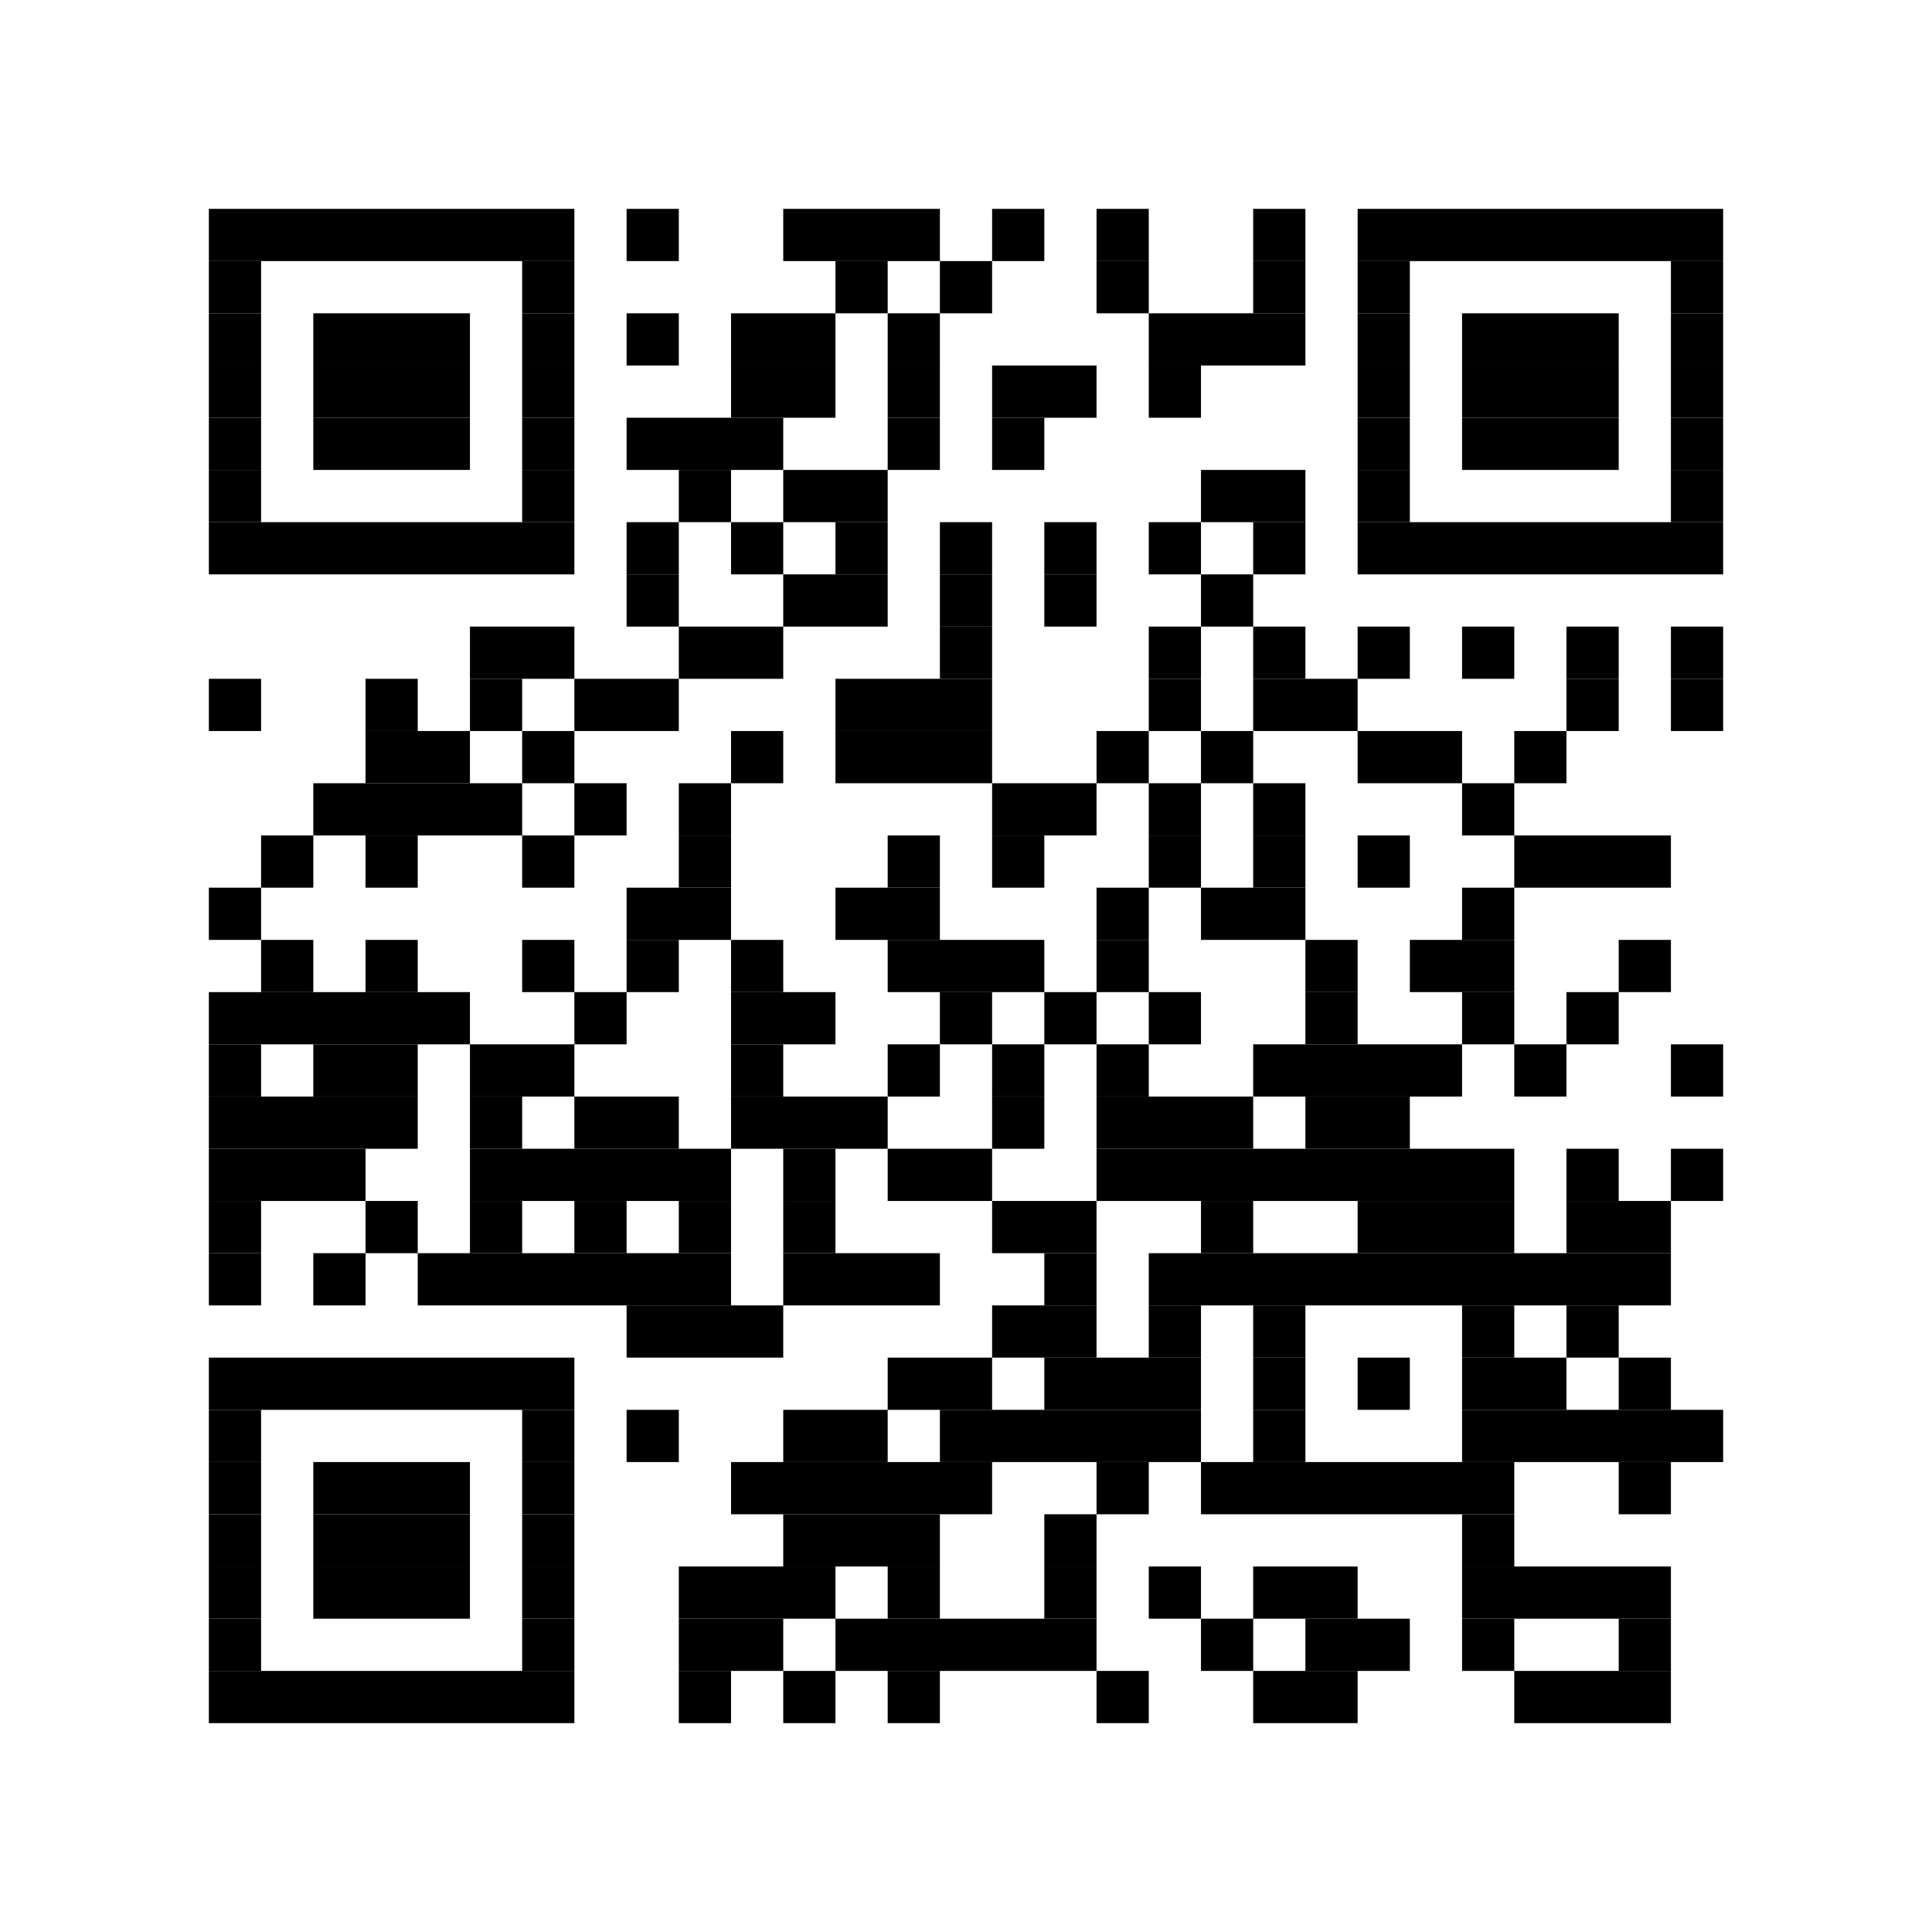
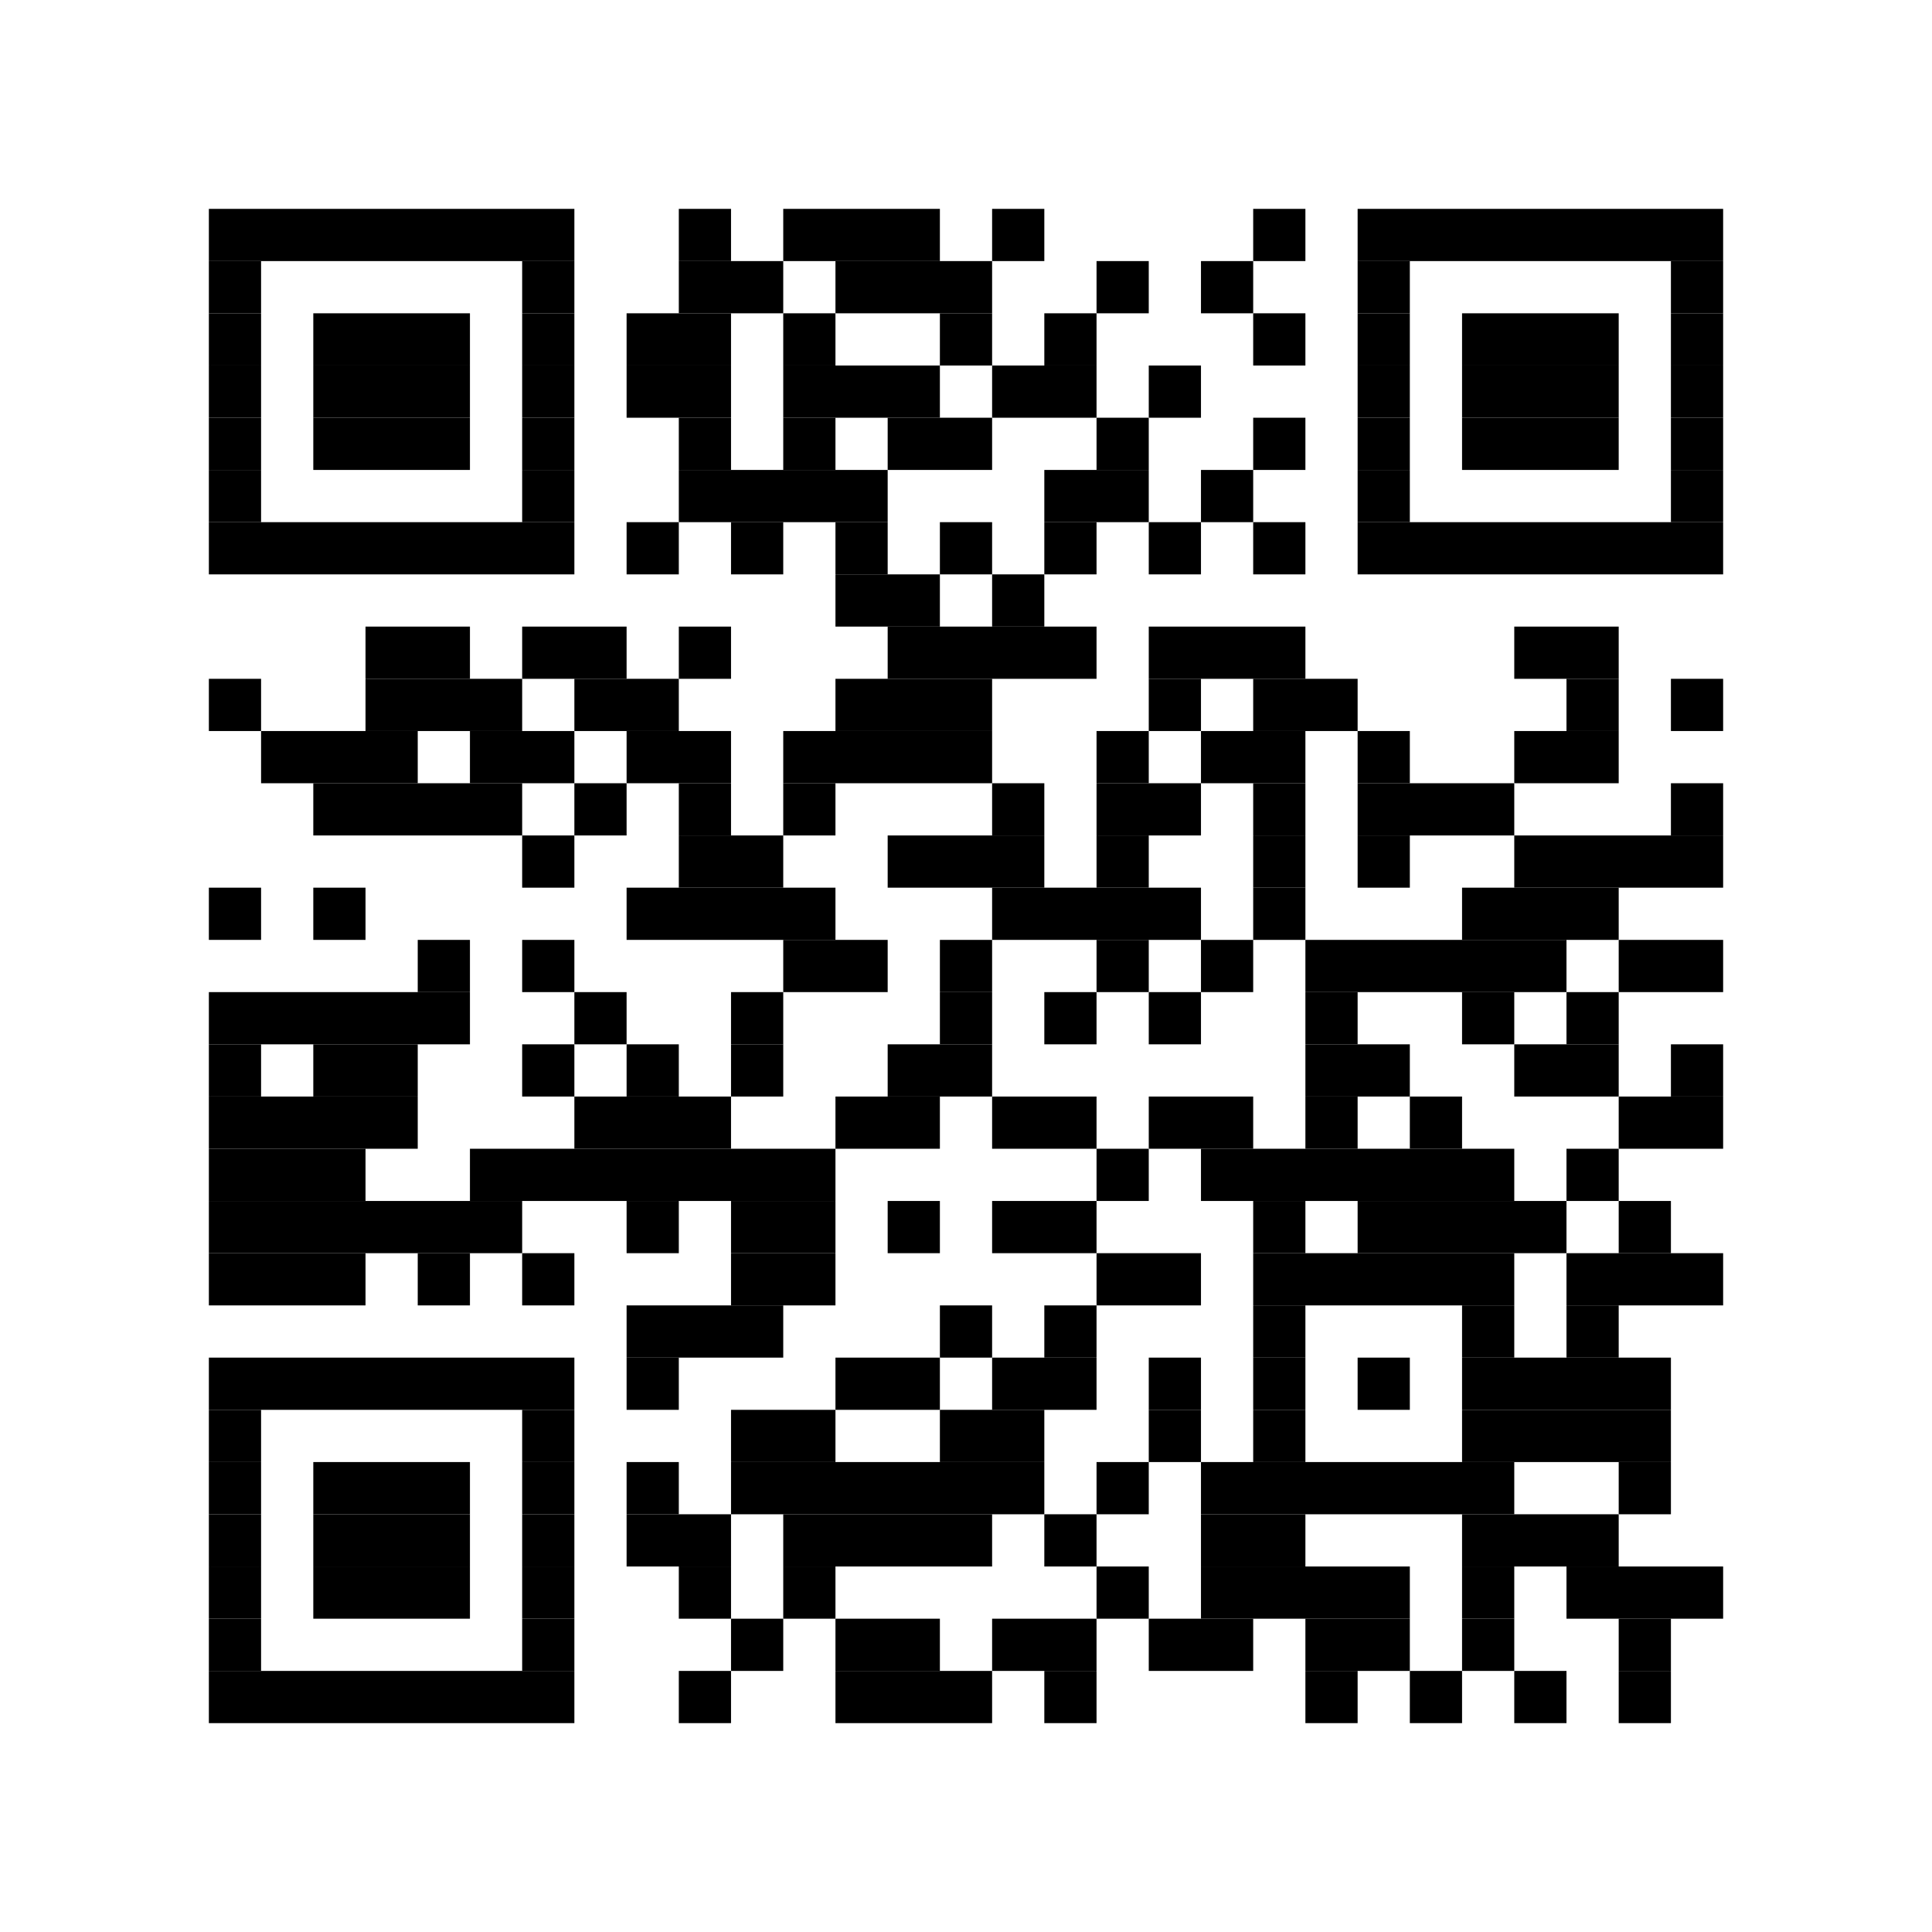
<svg xmlns="http://www.w3.org/2000/svg" width="3.92cm" height="3.92cm" viewBox="0 0 37 37" preserveAspectRatio="none" version="1.1">
  <g id="QRcode">
    <rect x="0" y="0" width="37" height="37" fill="#ffffff" />
    <g id="Pattern">
      <rect x="4" y="4" width="7" height="1" fill="#000000" />
-       <rect x="12" y="4" width="1" height="1" fill="#000000" />
+       <rect x="13" y="4" width="1" height="1" fill="#000000" />
      <rect x="15" y="4" width="3" height="1" fill="#000000" />
      <rect x="19" y="4" width="1" height="1" fill="#000000" />
-       <rect x="21" y="4" width="1" height="1" fill="#000000" />
      <rect x="24" y="4" width="1" height="1" fill="#000000" />
      <rect x="26" y="4" width="7" height="1" fill="#000000" />
      <rect x="4" y="5" width="1" height="1" fill="#000000" />
      <rect x="10" y="5" width="1" height="1" fill="#000000" />
-       <rect x="16" y="5" width="1" height="1" fill="#000000" />
-       <rect x="18" y="5" width="1" height="1" fill="#000000" />
+       <rect x="13" y="5" width="2" height="1" fill="#000000" />
+       <rect x="16" y="5" width="3" height="1" fill="#000000" />
      <rect x="21" y="5" width="1" height="1" fill="#000000" />
-       <rect x="24" y="5" width="1" height="1" fill="#000000" />
+       <rect x="23" y="5" width="1" height="1" fill="#000000" />
      <rect x="26" y="5" width="1" height="1" fill="#000000" />
      <rect x="32" y="5" width="1" height="1" fill="#000000" />
      <rect x="4" y="6" width="1" height="1" fill="#000000" />
      <rect x="6" y="6" width="3" height="1" fill="#000000" />
      <rect x="10" y="6" width="1" height="1" fill="#000000" />
-       <rect x="12" y="6" width="1" height="1" fill="#000000" />
-       <rect x="14" y="6" width="2" height="1" fill="#000000" />
-       <rect x="17" y="6" width="1" height="1" fill="#000000" />
-       <rect x="22" y="6" width="3" height="1" fill="#000000" />
+       <rect x="12" y="6" width="2" height="1" fill="#000000" />
+       <rect x="15" y="6" width="1" height="1" fill="#000000" />
+       <rect x="18" y="6" width="1" height="1" fill="#000000" />
+       <rect x="20" y="6" width="1" height="1" fill="#000000" />
+       <rect x="24" y="6" width="1" height="1" fill="#000000" />
      <rect x="26" y="6" width="1" height="1" fill="#000000" />
      <rect x="28" y="6" width="3" height="1" fill="#000000" />
      <rect x="32" y="6" width="1" height="1" fill="#000000" />
      <rect x="4" y="7" width="1" height="1" fill="#000000" />
      <rect x="6" y="7" width="3" height="1" fill="#000000" />
      <rect x="10" y="7" width="1" height="1" fill="#000000" />
-       <rect x="14" y="7" width="2" height="1" fill="#000000" />
-       <rect x="17" y="7" width="1" height="1" fill="#000000" />
+       <rect x="12" y="7" width="2" height="1" fill="#000000" />
+       <rect x="15" y="7" width="3" height="1" fill="#000000" />
      <rect x="19" y="7" width="2" height="1" fill="#000000" />
      <rect x="22" y="7" width="1" height="1" fill="#000000" />
      <rect x="26" y="7" width="1" height="1" fill="#000000" />
      <rect x="28" y="7" width="3" height="1" fill="#000000" />
      <rect x="32" y="7" width="1" height="1" fill="#000000" />
      <rect x="4" y="8" width="1" height="1" fill="#000000" />
      <rect x="6" y="8" width="3" height="1" fill="#000000" />
      <rect x="10" y="8" width="1" height="1" fill="#000000" />
-       <rect x="12" y="8" width="3" height="1" fill="#000000" />
-       <rect x="17" y="8" width="1" height="1" fill="#000000" />
-       <rect x="19" y="8" width="1" height="1" fill="#000000" />
+       <rect x="13" y="8" width="1" height="1" fill="#000000" />
+       <rect x="15" y="8" width="1" height="1" fill="#000000" />
+       <rect x="17" y="8" width="2" height="1" fill="#000000" />
+       <rect x="21" y="8" width="1" height="1" fill="#000000" />
+       <rect x="24" y="8" width="1" height="1" fill="#000000" />
      <rect x="26" y="8" width="1" height="1" fill="#000000" />
      <rect x="28" y="8" width="3" height="1" fill="#000000" />
      <rect x="32" y="8" width="1" height="1" fill="#000000" />
      <rect x="4" y="9" width="1" height="1" fill="#000000" />
      <rect x="10" y="9" width="1" height="1" fill="#000000" />
-       <rect x="13" y="9" width="1" height="1" fill="#000000" />
-       <rect x="15" y="9" width="2" height="1" fill="#000000" />
-       <rect x="23" y="9" width="2" height="1" fill="#000000" />
+       <rect x="13" y="9" width="4" height="1" fill="#000000" />
+       <rect x="20" y="9" width="2" height="1" fill="#000000" />
+       <rect x="23" y="9" width="1" height="1" fill="#000000" />
      <rect x="26" y="9" width="1" height="1" fill="#000000" />
      <rect x="32" y="9" width="1" height="1" fill="#000000" />
      <rect x="4" y="10" width="7" height="1" fill="#000000" />
      <rect x="12" y="10" width="1" height="1" fill="#000000" />
      <rect x="14" y="10" width="1" height="1" fill="#000000" />
      <rect x="16" y="10" width="1" height="1" fill="#000000" />
      <rect x="18" y="10" width="1" height="1" fill="#000000" />
      <rect x="20" y="10" width="1" height="1" fill="#000000" />
      <rect x="22" y="10" width="1" height="1" fill="#000000" />
      <rect x="24" y="10" width="1" height="1" fill="#000000" />
      <rect x="26" y="10" width="7" height="1" fill="#000000" />
-       <rect x="12" y="11" width="1" height="1" fill="#000000" />
-       <rect x="15" y="11" width="2" height="1" fill="#000000" />
-       <rect x="18" y="11" width="1" height="1" fill="#000000" />
-       <rect x="20" y="11" width="1" height="1" fill="#000000" />
-       <rect x="23" y="11" width="1" height="1" fill="#000000" />
-       <rect x="9" y="12" width="2" height="1" fill="#000000" />
-       <rect x="13" y="12" width="2" height="1" fill="#000000" />
-       <rect x="18" y="12" width="1" height="1" fill="#000000" />
-       <rect x="22" y="12" width="1" height="1" fill="#000000" />
-       <rect x="24" y="12" width="1" height="1" fill="#000000" />
-       <rect x="26" y="12" width="1" height="1" fill="#000000" />
-       <rect x="28" y="12" width="1" height="1" fill="#000000" />
-       <rect x="30" y="12" width="1" height="1" fill="#000000" />
-       <rect x="32" y="12" width="1" height="1" fill="#000000" />
+       <rect x="16" y="11" width="2" height="1" fill="#000000" />
+       <rect x="19" y="11" width="1" height="1" fill="#000000" />
+       <rect x="7" y="12" width="2" height="1" fill="#000000" />
+       <rect x="10" y="12" width="2" height="1" fill="#000000" />
+       <rect x="13" y="12" width="1" height="1" fill="#000000" />
+       <rect x="17" y="12" width="4" height="1" fill="#000000" />
+       <rect x="22" y="12" width="3" height="1" fill="#000000" />
+       <rect x="29" y="12" width="2" height="1" fill="#000000" />
      <rect x="4" y="13" width="1" height="1" fill="#000000" />
-       <rect x="7" y="13" width="1" height="1" fill="#000000" />
-       <rect x="9" y="13" width="1" height="1" fill="#000000" />
+       <rect x="7" y="13" width="3" height="1" fill="#000000" />
      <rect x="11" y="13" width="2" height="1" fill="#000000" />
      <rect x="16" y="13" width="3" height="1" fill="#000000" />
      <rect x="22" y="13" width="1" height="1" fill="#000000" />
      <rect x="24" y="13" width="2" height="1" fill="#000000" />
      <rect x="30" y="13" width="1" height="1" fill="#000000" />
      <rect x="32" y="13" width="1" height="1" fill="#000000" />
-       <rect x="7" y="14" width="2" height="1" fill="#000000" />
-       <rect x="10" y="14" width="1" height="1" fill="#000000" />
-       <rect x="14" y="14" width="1" height="1" fill="#000000" />
-       <rect x="16" y="14" width="3" height="1" fill="#000000" />
+       <rect x="5" y="14" width="3" height="1" fill="#000000" />
+       <rect x="9" y="14" width="2" height="1" fill="#000000" />
+       <rect x="12" y="14" width="2" height="1" fill="#000000" />
+       <rect x="15" y="14" width="4" height="1" fill="#000000" />
      <rect x="21" y="14" width="1" height="1" fill="#000000" />
-       <rect x="23" y="14" width="1" height="1" fill="#000000" />
-       <rect x="26" y="14" width="2" height="1" fill="#000000" />
-       <rect x="29" y="14" width="1" height="1" fill="#000000" />
+       <rect x="23" y="14" width="2" height="1" fill="#000000" />
+       <rect x="26" y="14" width="1" height="1" fill="#000000" />
+       <rect x="29" y="14" width="2" height="1" fill="#000000" />
      <rect x="6" y="15" width="4" height="1" fill="#000000" />
      <rect x="11" y="15" width="1" height="1" fill="#000000" />
      <rect x="13" y="15" width="1" height="1" fill="#000000" />
-       <rect x="19" y="15" width="2" height="1" fill="#000000" />
-       <rect x="22" y="15" width="1" height="1" fill="#000000" />
+       <rect x="15" y="15" width="1" height="1" fill="#000000" />
+       <rect x="19" y="15" width="1" height="1" fill="#000000" />
+       <rect x="21" y="15" width="2" height="1" fill="#000000" />
      <rect x="24" y="15" width="1" height="1" fill="#000000" />
-       <rect x="28" y="15" width="1" height="1" fill="#000000" />
-       <rect x="5" y="16" width="1" height="1" fill="#000000" />
-       <rect x="7" y="16" width="1" height="1" fill="#000000" />
+       <rect x="26" y="15" width="3" height="1" fill="#000000" />
+       <rect x="32" y="15" width="1" height="1" fill="#000000" />
      <rect x="10" y="16" width="1" height="1" fill="#000000" />
-       <rect x="13" y="16" width="1" height="1" fill="#000000" />
-       <rect x="17" y="16" width="1" height="1" fill="#000000" />
-       <rect x="19" y="16" width="1" height="1" fill="#000000" />
-       <rect x="22" y="16" width="1" height="1" fill="#000000" />
+       <rect x="13" y="16" width="2" height="1" fill="#000000" />
+       <rect x="17" y="16" width="3" height="1" fill="#000000" />
+       <rect x="21" y="16" width="1" height="1" fill="#000000" />
      <rect x="24" y="16" width="1" height="1" fill="#000000" />
      <rect x="26" y="16" width="1" height="1" fill="#000000" />
-       <rect x="29" y="16" width="3" height="1" fill="#000000" />
+       <rect x="29" y="16" width="4" height="1" fill="#000000" />
      <rect x="4" y="17" width="1" height="1" fill="#000000" />
-       <rect x="12" y="17" width="2" height="1" fill="#000000" />
-       <rect x="16" y="17" width="2" height="1" fill="#000000" />
-       <rect x="21" y="17" width="1" height="1" fill="#000000" />
-       <rect x="23" y="17" width="2" height="1" fill="#000000" />
-       <rect x="28" y="17" width="1" height="1" fill="#000000" />
-       <rect x="5" y="18" width="1" height="1" fill="#000000" />
-       <rect x="7" y="18" width="1" height="1" fill="#000000" />
+       <rect x="6" y="17" width="1" height="1" fill="#000000" />
+       <rect x="12" y="17" width="4" height="1" fill="#000000" />
+       <rect x="19" y="17" width="4" height="1" fill="#000000" />
+       <rect x="24" y="17" width="1" height="1" fill="#000000" />
+       <rect x="28" y="17" width="3" height="1" fill="#000000" />
+       <rect x="8" y="18" width="1" height="1" fill="#000000" />
      <rect x="10" y="18" width="1" height="1" fill="#000000" />
-       <rect x="12" y="18" width="1" height="1" fill="#000000" />
-       <rect x="14" y="18" width="1" height="1" fill="#000000" />
-       <rect x="17" y="18" width="3" height="1" fill="#000000" />
+       <rect x="15" y="18" width="2" height="1" fill="#000000" />
+       <rect x="18" y="18" width="1" height="1" fill="#000000" />
      <rect x="21" y="18" width="1" height="1" fill="#000000" />
-       <rect x="25" y="18" width="1" height="1" fill="#000000" />
-       <rect x="27" y="18" width="2" height="1" fill="#000000" />
-       <rect x="31" y="18" width="1" height="1" fill="#000000" />
+       <rect x="23" y="18" width="1" height="1" fill="#000000" />
+       <rect x="25" y="18" width="5" height="1" fill="#000000" />
+       <rect x="31" y="18" width="2" height="1" fill="#000000" />
      <rect x="4" y="19" width="5" height="1" fill="#000000" />
      <rect x="11" y="19" width="1" height="1" fill="#000000" />
-       <rect x="14" y="19" width="2" height="1" fill="#000000" />
+       <rect x="14" y="19" width="1" height="1" fill="#000000" />
      <rect x="18" y="19" width="1" height="1" fill="#000000" />
      <rect x="20" y="19" width="1" height="1" fill="#000000" />
      <rect x="22" y="19" width="1" height="1" fill="#000000" />
      <rect x="25" y="19" width="1" height="1" fill="#000000" />
      <rect x="28" y="19" width="1" height="1" fill="#000000" />
      <rect x="30" y="19" width="1" height="1" fill="#000000" />
      <rect x="4" y="20" width="1" height="1" fill="#000000" />
      <rect x="6" y="20" width="2" height="1" fill="#000000" />
-       <rect x="9" y="20" width="2" height="1" fill="#000000" />
+       <rect x="10" y="20" width="1" height="1" fill="#000000" />
+       <rect x="12" y="20" width="1" height="1" fill="#000000" />
      <rect x="14" y="20" width="1" height="1" fill="#000000" />
-       <rect x="17" y="20" width="1" height="1" fill="#000000" />
-       <rect x="19" y="20" width="1" height="1" fill="#000000" />
-       <rect x="21" y="20" width="1" height="1" fill="#000000" />
-       <rect x="24" y="20" width="4" height="1" fill="#000000" />
-       <rect x="29" y="20" width="1" height="1" fill="#000000" />
+       <rect x="17" y="20" width="2" height="1" fill="#000000" />
+       <rect x="25" y="20" width="2" height="1" fill="#000000" />
+       <rect x="29" y="20" width="2" height="1" fill="#000000" />
      <rect x="32" y="20" width="1" height="1" fill="#000000" />
      <rect x="4" y="21" width="4" height="1" fill="#000000" />
-       <rect x="9" y="21" width="1" height="1" fill="#000000" />
-       <rect x="11" y="21" width="2" height="1" fill="#000000" />
-       <rect x="14" y="21" width="3" height="1" fill="#000000" />
-       <rect x="19" y="21" width="1" height="1" fill="#000000" />
-       <rect x="21" y="21" width="3" height="1" fill="#000000" />
-       <rect x="25" y="21" width="2" height="1" fill="#000000" />
+       <rect x="11" y="21" width="3" height="1" fill="#000000" />
+       <rect x="16" y="21" width="2" height="1" fill="#000000" />
+       <rect x="19" y="21" width="2" height="1" fill="#000000" />
+       <rect x="22" y="21" width="2" height="1" fill="#000000" />
+       <rect x="25" y="21" width="1" height="1" fill="#000000" />
+       <rect x="27" y="21" width="1" height="1" fill="#000000" />
+       <rect x="31" y="21" width="2" height="1" fill="#000000" />
      <rect x="4" y="22" width="3" height="1" fill="#000000" />
-       <rect x="9" y="22" width="5" height="1" fill="#000000" />
-       <rect x="15" y="22" width="1" height="1" fill="#000000" />
-       <rect x="17" y="22" width="2" height="1" fill="#000000" />
-       <rect x="21" y="22" width="8" height="1" fill="#000000" />
+       <rect x="9" y="22" width="7" height="1" fill="#000000" />
+       <rect x="21" y="22" width="1" height="1" fill="#000000" />
+       <rect x="23" y="22" width="6" height="1" fill="#000000" />
      <rect x="30" y="22" width="1" height="1" fill="#000000" />
-       <rect x="32" y="22" width="1" height="1" fill="#000000" />
-       <rect x="4" y="23" width="1" height="1" fill="#000000" />
-       <rect x="7" y="23" width="1" height="1" fill="#000000" />
-       <rect x="9" y="23" width="1" height="1" fill="#000000" />
-       <rect x="11" y="23" width="1" height="1" fill="#000000" />
-       <rect x="13" y="23" width="1" height="1" fill="#000000" />
-       <rect x="15" y="23" width="1" height="1" fill="#000000" />
+       <rect x="4" y="23" width="6" height="1" fill="#000000" />
+       <rect x="12" y="23" width="1" height="1" fill="#000000" />
+       <rect x="14" y="23" width="2" height="1" fill="#000000" />
+       <rect x="17" y="23" width="1" height="1" fill="#000000" />
      <rect x="19" y="23" width="2" height="1" fill="#000000" />
-       <rect x="23" y="23" width="1" height="1" fill="#000000" />
-       <rect x="26" y="23" width="3" height="1" fill="#000000" />
-       <rect x="30" y="23" width="2" height="1" fill="#000000" />
-       <rect x="4" y="24" width="1" height="1" fill="#000000" />
-       <rect x="6" y="24" width="1" height="1" fill="#000000" />
-       <rect x="8" y="24" width="6" height="1" fill="#000000" />
-       <rect x="15" y="24" width="3" height="1" fill="#000000" />
-       <rect x="20" y="24" width="1" height="1" fill="#000000" />
-       <rect x="22" y="24" width="10" height="1" fill="#000000" />
+       <rect x="24" y="23" width="1" height="1" fill="#000000" />
+       <rect x="26" y="23" width="4" height="1" fill="#000000" />
+       <rect x="31" y="23" width="1" height="1" fill="#000000" />
+       <rect x="4" y="24" width="3" height="1" fill="#000000" />
+       <rect x="8" y="24" width="1" height="1" fill="#000000" />
+       <rect x="10" y="24" width="1" height="1" fill="#000000" />
+       <rect x="14" y="24" width="2" height="1" fill="#000000" />
+       <rect x="21" y="24" width="2" height="1" fill="#000000" />
+       <rect x="24" y="24" width="5" height="1" fill="#000000" />
+       <rect x="30" y="24" width="3" height="1" fill="#000000" />
      <rect x="12" y="25" width="3" height="1" fill="#000000" />
-       <rect x="19" y="25" width="2" height="1" fill="#000000" />
-       <rect x="22" y="25" width="1" height="1" fill="#000000" />
+       <rect x="18" y="25" width="1" height="1" fill="#000000" />
+       <rect x="20" y="25" width="1" height="1" fill="#000000" />
      <rect x="24" y="25" width="1" height="1" fill="#000000" />
      <rect x="28" y="25" width="1" height="1" fill="#000000" />
      <rect x="30" y="25" width="1" height="1" fill="#000000" />
      <rect x="4" y="26" width="7" height="1" fill="#000000" />
-       <rect x="17" y="26" width="2" height="1" fill="#000000" />
-       <rect x="20" y="26" width="3" height="1" fill="#000000" />
+       <rect x="12" y="26" width="1" height="1" fill="#000000" />
+       <rect x="16" y="26" width="2" height="1" fill="#000000" />
+       <rect x="19" y="26" width="2" height="1" fill="#000000" />
+       <rect x="22" y="26" width="1" height="1" fill="#000000" />
      <rect x="24" y="26" width="1" height="1" fill="#000000" />
      <rect x="26" y="26" width="1" height="1" fill="#000000" />
-       <rect x="28" y="26" width="2" height="1" fill="#000000" />
-       <rect x="31" y="26" width="1" height="1" fill="#000000" />
+       <rect x="28" y="26" width="4" height="1" fill="#000000" />
      <rect x="4" y="27" width="1" height="1" fill="#000000" />
      <rect x="10" y="27" width="1" height="1" fill="#000000" />
-       <rect x="12" y="27" width="1" height="1" fill="#000000" />
-       <rect x="15" y="27" width="2" height="1" fill="#000000" />
-       <rect x="18" y="27" width="5" height="1" fill="#000000" />
+       <rect x="14" y="27" width="2" height="1" fill="#000000" />
+       <rect x="18" y="27" width="2" height="1" fill="#000000" />
+       <rect x="22" y="27" width="1" height="1" fill="#000000" />
      <rect x="24" y="27" width="1" height="1" fill="#000000" />
-       <rect x="28" y="27" width="5" height="1" fill="#000000" />
+       <rect x="28" y="27" width="4" height="1" fill="#000000" />
      <rect x="4" y="28" width="1" height="1" fill="#000000" />
      <rect x="6" y="28" width="3" height="1" fill="#000000" />
      <rect x="10" y="28" width="1" height="1" fill="#000000" />
-       <rect x="14" y="28" width="5" height="1" fill="#000000" />
+       <rect x="12" y="28" width="1" height="1" fill="#000000" />
+       <rect x="14" y="28" width="6" height="1" fill="#000000" />
      <rect x="21" y="28" width="1" height="1" fill="#000000" />
      <rect x="23" y="28" width="6" height="1" fill="#000000" />
      <rect x="31" y="28" width="1" height="1" fill="#000000" />
      <rect x="4" y="29" width="1" height="1" fill="#000000" />
      <rect x="6" y="29" width="3" height="1" fill="#000000" />
      <rect x="10" y="29" width="1" height="1" fill="#000000" />
-       <rect x="15" y="29" width="3" height="1" fill="#000000" />
+       <rect x="12" y="29" width="2" height="1" fill="#000000" />
+       <rect x="15" y="29" width="4" height="1" fill="#000000" />
      <rect x="20" y="29" width="1" height="1" fill="#000000" />
-       <rect x="28" y="29" width="1" height="1" fill="#000000" />
+       <rect x="23" y="29" width="2" height="1" fill="#000000" />
+       <rect x="28" y="29" width="3" height="1" fill="#000000" />
      <rect x="4" y="30" width="1" height="1" fill="#000000" />
      <rect x="6" y="30" width="3" height="1" fill="#000000" />
      <rect x="10" y="30" width="1" height="1" fill="#000000" />
-       <rect x="13" y="30" width="3" height="1" fill="#000000" />
-       <rect x="17" y="30" width="1" height="1" fill="#000000" />
-       <rect x="20" y="30" width="1" height="1" fill="#000000" />
-       <rect x="22" y="30" width="1" height="1" fill="#000000" />
-       <rect x="24" y="30" width="2" height="1" fill="#000000" />
-       <rect x="28" y="30" width="4" height="1" fill="#000000" />
+       <rect x="13" y="30" width="1" height="1" fill="#000000" />
+       <rect x="15" y="30" width="1" height="1" fill="#000000" />
+       <rect x="21" y="30" width="1" height="1" fill="#000000" />
+       <rect x="23" y="30" width="4" height="1" fill="#000000" />
+       <rect x="28" y="30" width="1" height="1" fill="#000000" />
+       <rect x="30" y="30" width="3" height="1" fill="#000000" />
      <rect x="4" y="31" width="1" height="1" fill="#000000" />
      <rect x="10" y="31" width="1" height="1" fill="#000000" />
-       <rect x="13" y="31" width="2" height="1" fill="#000000" />
-       <rect x="16" y="31" width="5" height="1" fill="#000000" />
-       <rect x="23" y="31" width="1" height="1" fill="#000000" />
+       <rect x="14" y="31" width="1" height="1" fill="#000000" />
+       <rect x="16" y="31" width="2" height="1" fill="#000000" />
+       <rect x="19" y="31" width="2" height="1" fill="#000000" />
+       <rect x="22" y="31" width="2" height="1" fill="#000000" />
      <rect x="25" y="31" width="2" height="1" fill="#000000" />
      <rect x="28" y="31" width="1" height="1" fill="#000000" />
      <rect x="31" y="31" width="1" height="1" fill="#000000" />
      <rect x="4" y="32" width="7" height="1" fill="#000000" />
      <rect x="13" y="32" width="1" height="1" fill="#000000" />
-       <rect x="15" y="32" width="1" height="1" fill="#000000" />
-       <rect x="17" y="32" width="1" height="1" fill="#000000" />
-       <rect x="21" y="32" width="1" height="1" fill="#000000" />
-       <rect x="24" y="32" width="2" height="1" fill="#000000" />
-       <rect x="29" y="32" width="3" height="1" fill="#000000" />
+       <rect x="16" y="32" width="3" height="1" fill="#000000" />
+       <rect x="20" y="32" width="1" height="1" fill="#000000" />
+       <rect x="25" y="32" width="1" height="1" fill="#000000" />
+       <rect x="27" y="32" width="1" height="1" fill="#000000" />
+       <rect x="29" y="32" width="1" height="1" fill="#000000" />
+       <rect x="31" y="32" width="1" height="1" fill="#000000" />
    </g>
  </g>
</svg>
